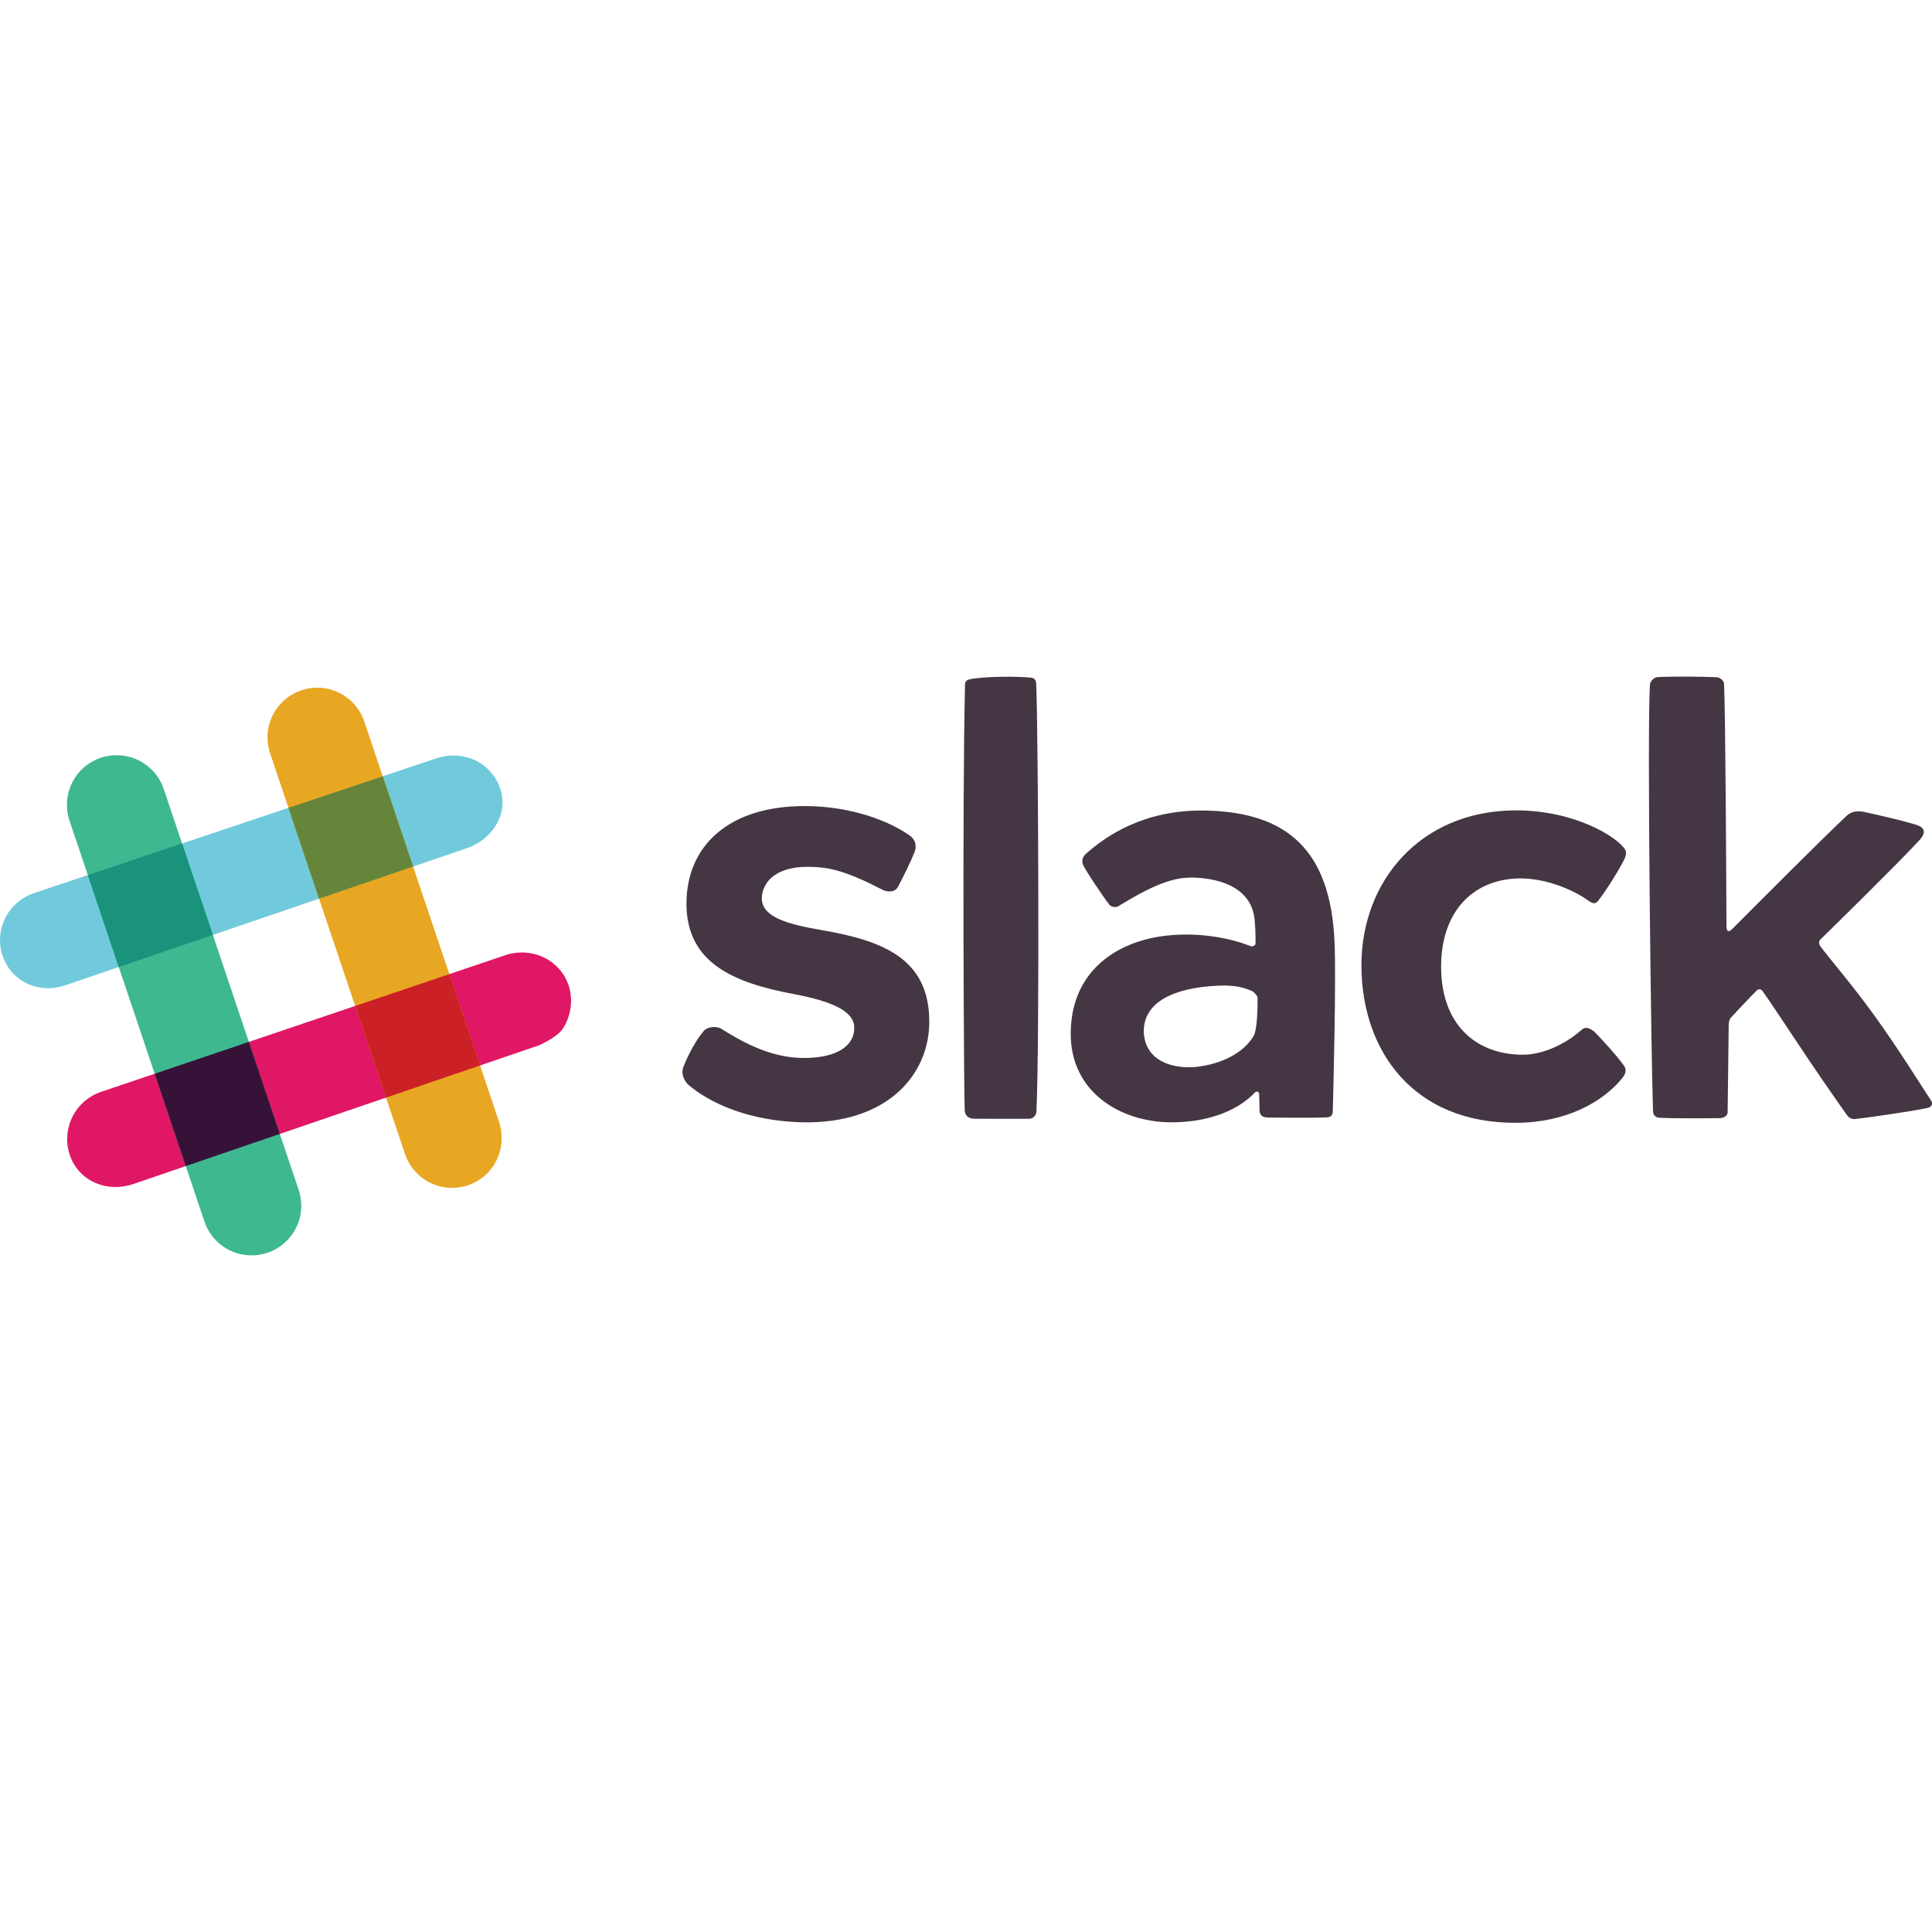
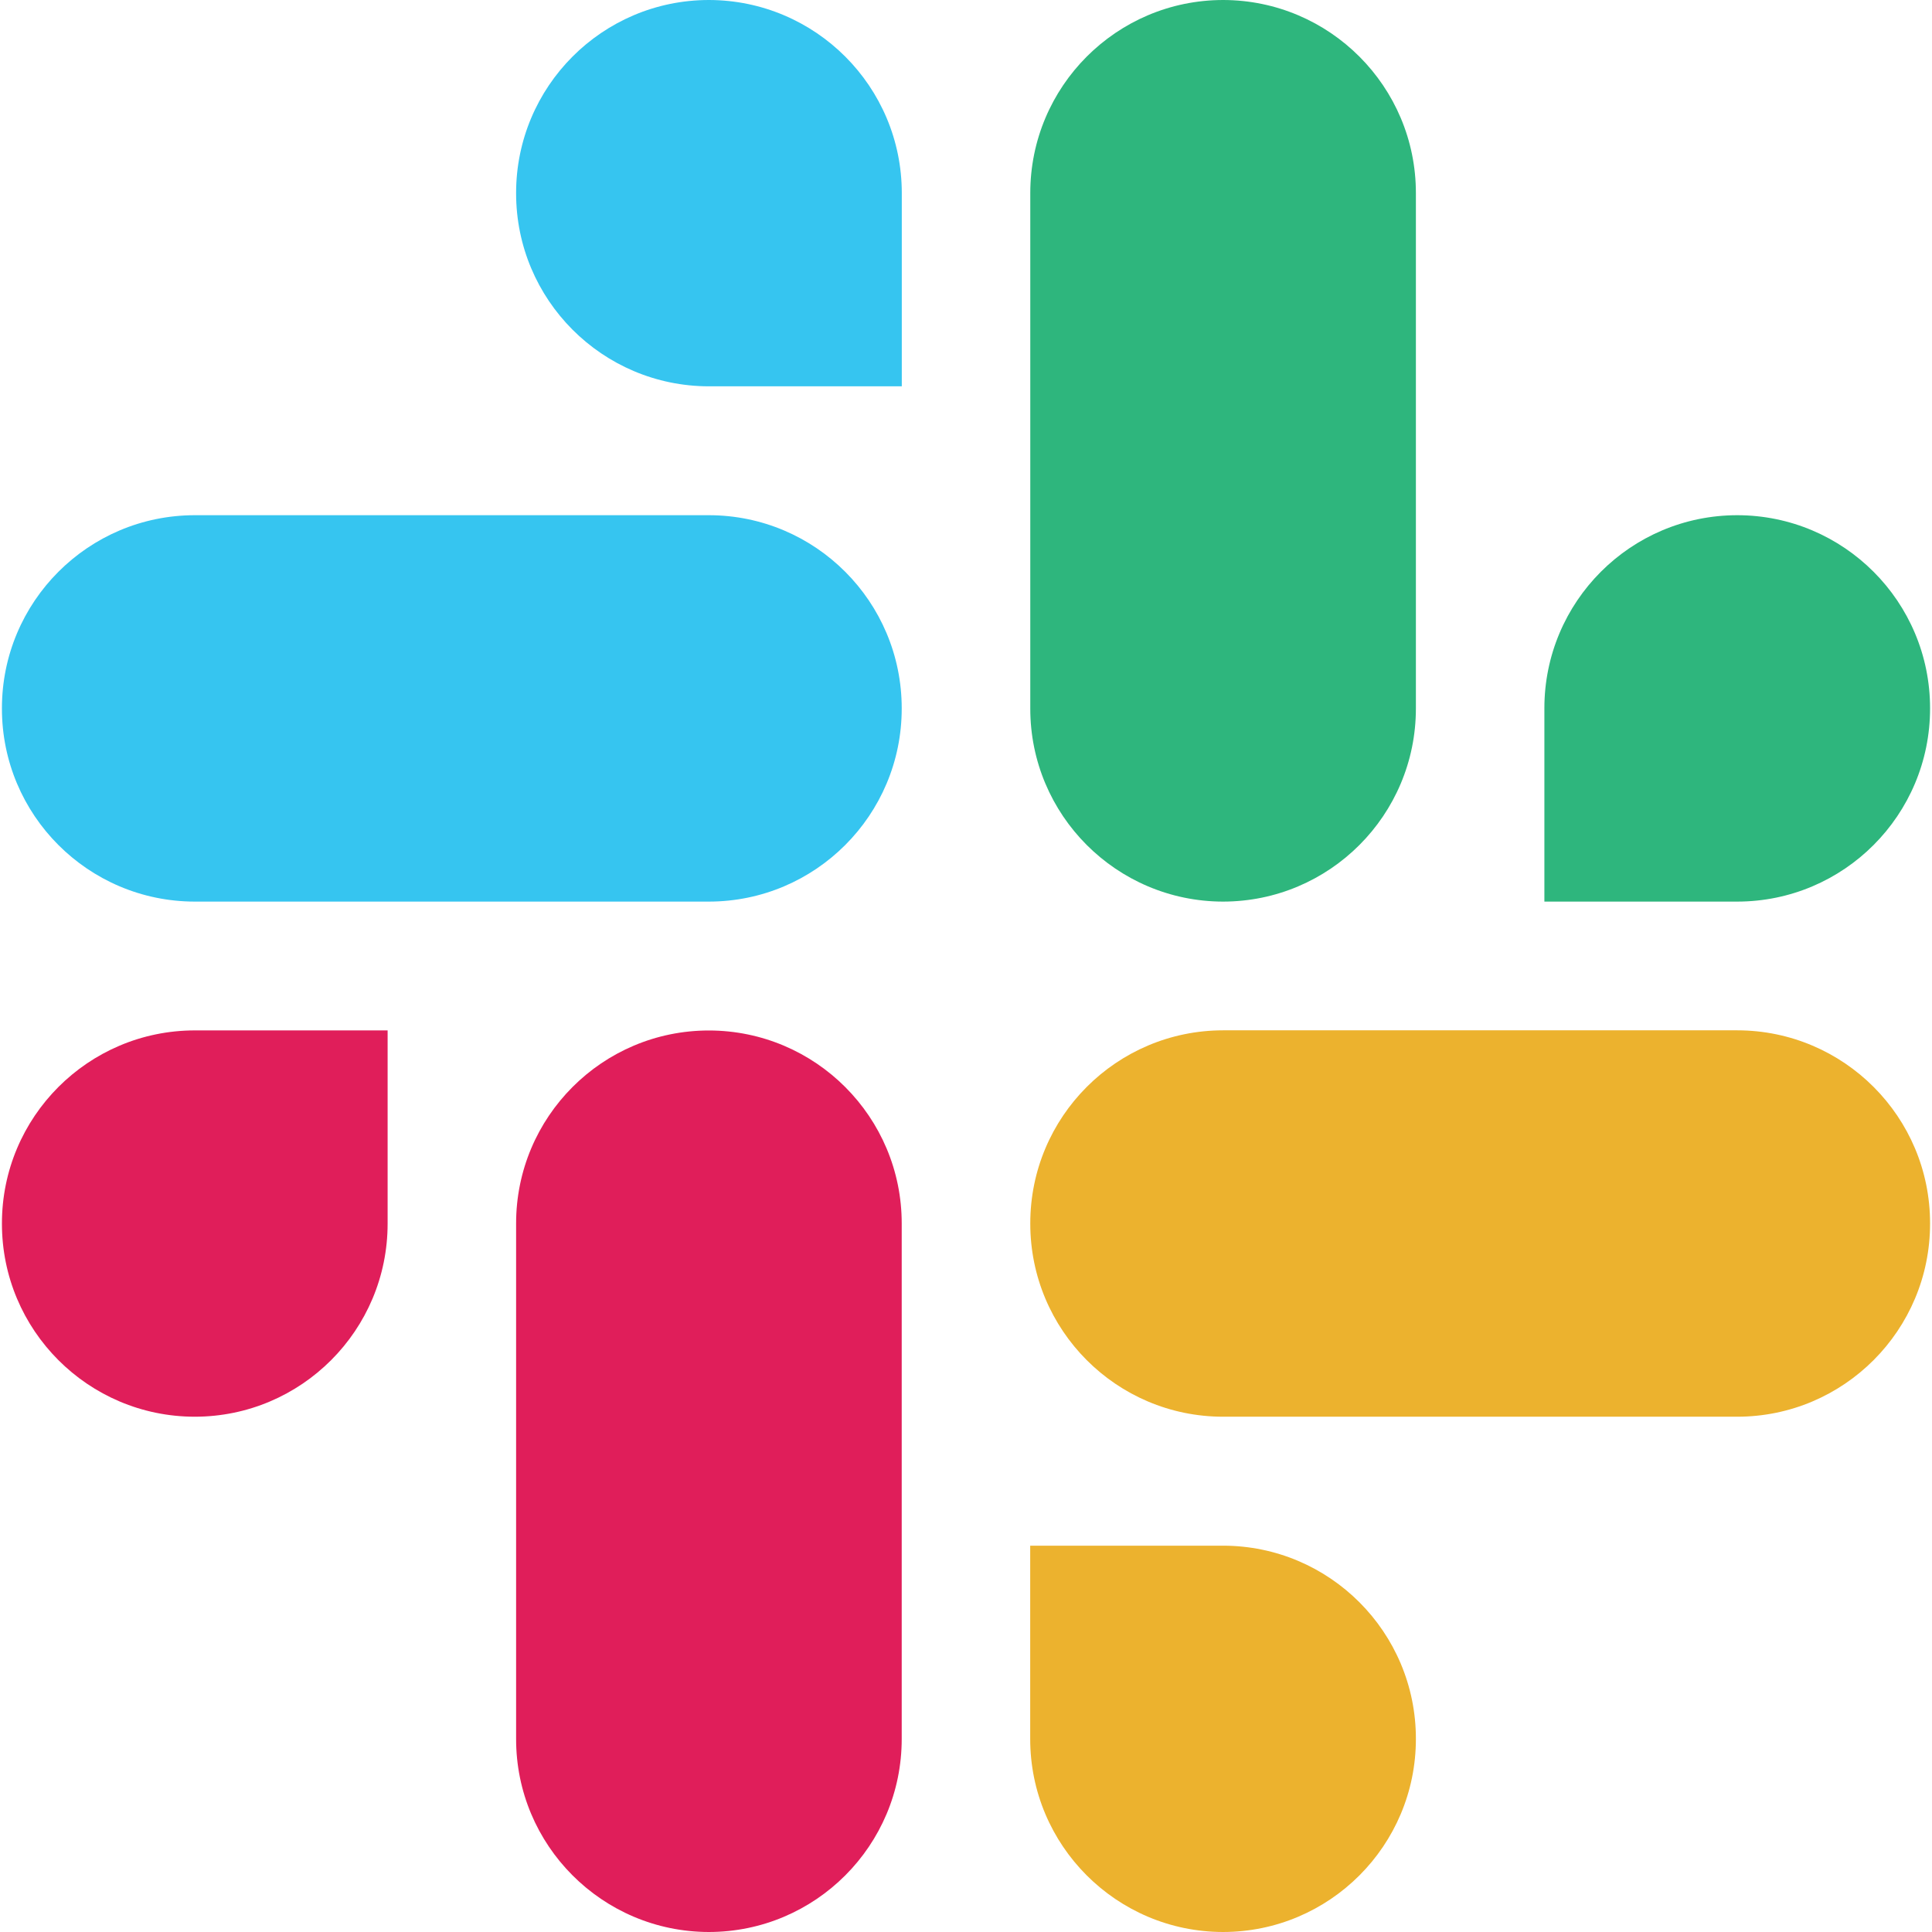
- <svg xmlns="http://www.w3.org/2000/svg" width="800px" height="800px" viewBox="1.464 -149.016 498.152 498.152">
-   <path fill="#443642" d="M178.463 83.987c0-14.818 10.804-25.165 30.438-25.165 11.98 0 21.783 3.825 27.094 7.572.76.535 2.116 1.833 1.303 4.247-1.042 2.6-2.953 6.51-4.324 9.05-.798 1.48-2.836 1.285-3.88.756-3.783-1.917-9.988-5.16-15.688-5.758a33.378 33.378 0 0 0-4.347-.188c-5.02.112-9.214 1.855-10.691 5.685a6.74 6.74 0 0 0-.477 2.274c-.138 5.047 6.886 6.872 15.395 8.334 15.819 2.71 27.787 7.348 27.787 23.63 0 13.827-10.989 26.323-32.52 25.94-14.194-.287-24.264-5.083-29.66-9.737-.184-.158-2.238-2.25-1.137-4.766 1.26-3.239 3.387-6.951 5.056-8.922.928-1.266 3.377-1.467 4.65-.678 4.448 2.764 11.768 7.196 20.206 7.49.666.023 1.326.027 1.974.01 7.59-.184 12.182-3.062 12.086-7.91-.082-4.271-6.1-6.766-15.683-8.572-15.284-2.879-27.58-7.917-27.58-23.292M317.316 105.086c-10.778.141-20.66 3.087-20.945 11.51-.003 6.684 5.419 9.967 13.029 9.537 7.3-.703 12.867-3.869 15.32-8.07.907-1.557 1.045-7.383.99-9.873-.014-.53-1.062-1.533-1.521-1.726-2.29-.965-3.985-1.263-6.874-1.38m-35.862-33.938c5.04-4.51 15.033-11.53 30.959-11.16 21.017.437 32.12 10.29 33.154 33.86.426 9.72-.28 36.832-.448 43.587-.025.969-.353 1.639-1.659 1.664-3.461.139-11.457.084-15.131.036-1.854-.09-2.069-1.01-2.093-1.973-.016-.63-.07-2.498-.109-4.021-.021-.808-.78-.785-.974-.578-4.93 5.264-13.004 7.806-21.59 7.806-13.05 0-26.06-7.677-26.02-22.88.04-15.57 11.08-23.25 23.208-25.061 7.766-1.156 16.52-.128 23.149 2.506.424.17 1.29-.076 1.297-.677.027-1.984-.069-5.765-.45-7.557-.973-4.566-4.782-8.24-12.784-9.23-1.648-.203-3.307-.27-4.968-.138-6.361.5-14.016 5.46-17.186 7.317-.746.436-1.914.117-2.292-.37-1.85-2.39-6.5-9.38-6.866-10.497-.366-1.114.15-2.052.801-2.638l.002.004zM352.496 100.13c-.125-21.715 15.005-40.034 39.573-40.195 15.33-.1 26.467 6.85 28.431 10.128.399.77.194 1.413-.082 2.188-1.298 2.74-4.576 8.034-6.912 11.034-.995 1.278-2.075.183-3.33-.652-3.483-2.32-10.101-5.157-16.614-5.157-11.816.002-20.615 8.104-20.517 23.01.092 14.304 8.52 22.165 20.558 22.45 6.293.158 12.39-3.459 15.67-6.422 1.03-.899 2.096-.449 3.273.471 2.31 2.361 5.623 6.006 7.46 8.515 1.203 1.394.303 2.758-.13 3.306-4.984 6.307-14.61 11.615-27.349 11.687-26.674.187-39.906-18.568-40.029-40.36M479.823 139.514c1.252-.094 14.613-1.938 18.714-2.877 1.018-.232 1.38-1.088.811-1.936-2.29-3.434-8.311-13.186-14.617-21.916-5.8-8.027-11.913-15.087-13.89-17.803-.482-.66-.456-1.31.069-1.822 3.761-3.68 19.493-19.105 25.408-25.475 2.29-2.478.915-3.544-1.03-4.123-3.757-1.12-9.834-2.516-13.29-3.245-1.457-.308-3.212-.2-4.486 1.11-5.914 5.515-23.963 23.63-29.351 29.045-.97.977-1.535.76-1.54-.636-.044-10.44-.25-55.138-.623-62.49-.026-.972-1.195-1.71-1.854-1.745-3.388-.177-11.947-.228-15.32-.03-.945.107-1.848 1.07-1.93 1.884-.778 11.756.33 98.054.792 110.126.033.873.683 1.55 1.512 1.599 3.365.195 11.688.182 15.574.109 1.912 0 2.146-1.344 2.146-1.344l.288-23.157s.197-1.03.516-1.37c1.37-1.475 5.16-5.537 6.776-7.107.388-.377 1-.35 1.396.183 1.92 2.59 7.395 11.01 12.47 18.53 4.663 6.908 9.016 13.039 9.32 13.472.702 1 1.522 1.04 2.14 1.021v-.003zM252.59 139.434c1.175.039 10.09.029 14.04.024 1.33.026 2.021-.981 2.065-1.87.839-16.926.48-97.512-.05-110.237-.044-1.1-.515-1.513-1.266-1.613-3.39-.454-13.024-.348-16.112.46-.604.157-.96.616-.979 1.206-.756 32.8-.246 108.42-.086 109.852.159 1.434.909 2.128 2.39 2.178h-.002z" />
-   <path fill="#70CADB" d="M13.997 105.78c-5.494.042-10.148-3.232-11.864-8.342a13.67 13.67 0 0 1-.178-.583c-1.87-6.544 1.756-13.39 8.255-15.582L114.45 46.35a14.128 14.128 0 0 1 3.807-.556c5.64-.044 10.422 3.302 12.18 8.52l.156.504c1.95 6.816-2.895 12.9-8.7 14.85-.004.003-1.06.36-103.662 35.391a13.49 13.49 0 0 1-4.234.721z" />
-   <path fill="#E01765" d="M31.372 157.045c-5.537.04-10.207-3.188-11.903-8.225a13.34 13.34 0 0 1-.18-.579c-1.896-6.622 1.726-13.54 8.247-15.735L131.78 97.263c1.347-.45 2.738-.68 4.137-.693 5.552-.042 10.43 3.35 12.151 8.444l.16.53c1.007 3.521.412 7.478-1.59 10.601-1.492 2.322-6.198 4.366-6.198 4.366L35.8 156.29a14.356 14.356 0 0 1-4.428.757v-.002z" />
-   <path fill="#E8A723" d="M118.148 157.268a12.798 12.798 0 0 1-12.255-8.723l-34.79-103.34-.174-.58c-1.885-6.59 1.74-13.464 8.237-15.654 1.3-.437 2.644-.665 3.997-.677 2.01-.015 3.955.438 5.787 1.343a12.772 12.772 0 0 1 6.449 7.392l34.787 103.331.101.332c1.954 6.842-1.663 13.72-8.16 15.91a12.935 12.935 0 0 1-3.979.666z" />
-   <path fill="#3EB890" d="M66.435 174.674a12.803 12.803 0 0 1-12.26-8.73L19.394 62.608a12.797 12.797 0 0 1 8.051-16.23 12.96 12.96 0 0 1 3.985-.668 12.796 12.796 0 0 1 12.257 8.723l34.782 103.34a12.797 12.797 0 0 1-8.06 16.233 12.88 12.88 0 0 1-3.978.667h.004z" />
-   <path fill="#CC2027" d="M100.997 133.996l24.258-8.294-7.93-23.55-24.286 8.207 7.958 23.637z" />
-   <path fill="#361238" d="M49.364 151.65l24.256-8.293-7.99-23.73-24.28 8.21 8.014 23.813z" />
-   <path fill="#65863A" d="M83.727 82.7l24.26-8.283-7.837-23.275-24.305 8.143L83.727 82.7z" />
-   <path fill="#1A937D" d="M32.088 100.33l24.26-8.283-7.933-23.572-24.305 8.142 7.978 23.713z" />
+ <svg xmlns="http://www.w3.org/2000/svg" data-bbox="0 0 2447.601 2452.5" viewBox="-2.45 0 2452.5 2452.5" height="800" width="800" data-type="color">
+   <g fill-rule="evenodd" clip-rule="evenodd">
+     <path fill="#36c5f0" d="M897.4 0C762.1.1 652.6 109.9 652.7 245.2c-.1 135.3 109.5 245.1 244.8 245.2h244.8V245.3C1142.4 110 1032.8.2 897.4 0q.15 0 0 0m0 654H244.8C109.5 654.1-.1 763.9 0 899.2c-.2 135.3 109.4 245.1 244.7 245.3h652.7c135.3-.1 244.9-109.9 244.8-245.2.1-135.4-109.5-245.2-244.8-245.3" data-color="1" />
+     <path fill="#2eb67d" d="M2447.6 899.2c.1-135.3-109.5-245.1-244.8-245.2-135.3.1-244.9 109.9-244.8 245.2v245.3h244.8c135.3-.1 244.9-109.9 244.8-245.3m-652.7 0v-654C1795 110 1685.5.2 1550.2 0c-135.3.1-244.9 109.9-244.8 245.2v654c-.2 135.3 109.4 245.1 244.7 245.3 135.3-.1 244.9-109.9 244.8-245.3" data-color="2" />
+     <path fill="#ecb22e" d="M1550.1 2452.5c135.3-.1 244.9-109.9 244.8-245.2.1-135.3-109.5-245.1-244.8-245.2h-244.8v245.2c-.1 135.2 109.5 245 244.8 245.2m0-654.1h652.7c135.3-.1 244.9-109.9 244.8-245.2.2-135.3-109.4-245.1-244.7-245.3h-652.7c-135.3.1-244.9 109.9-244.8 245.2-.1 135.4 109.4 245.2 244.7 245.3" data-color="3" />
+     <path fill="#e01e5a" d="M0 1553.2c-.1 135.3 109.5 245.1 244.8 245.2 135.3-.1 244.9-109.9 244.8-245.2V1308H244.8C109.5 1308.1-.1 1417.9 0 1553.2m652.7 0v654c-.2 135.3 109.4 245.1 244.7 245.3 135.3-.1 244.9-109.9 244.8-245.2v-653.9c.2-135.3-109.4-245.1-244.7-245.3-135.4 0-244.9 109.8-244.8 245.1 0 0 0 .1 0 0" data-color="4" />
+   </g>
</svg>
